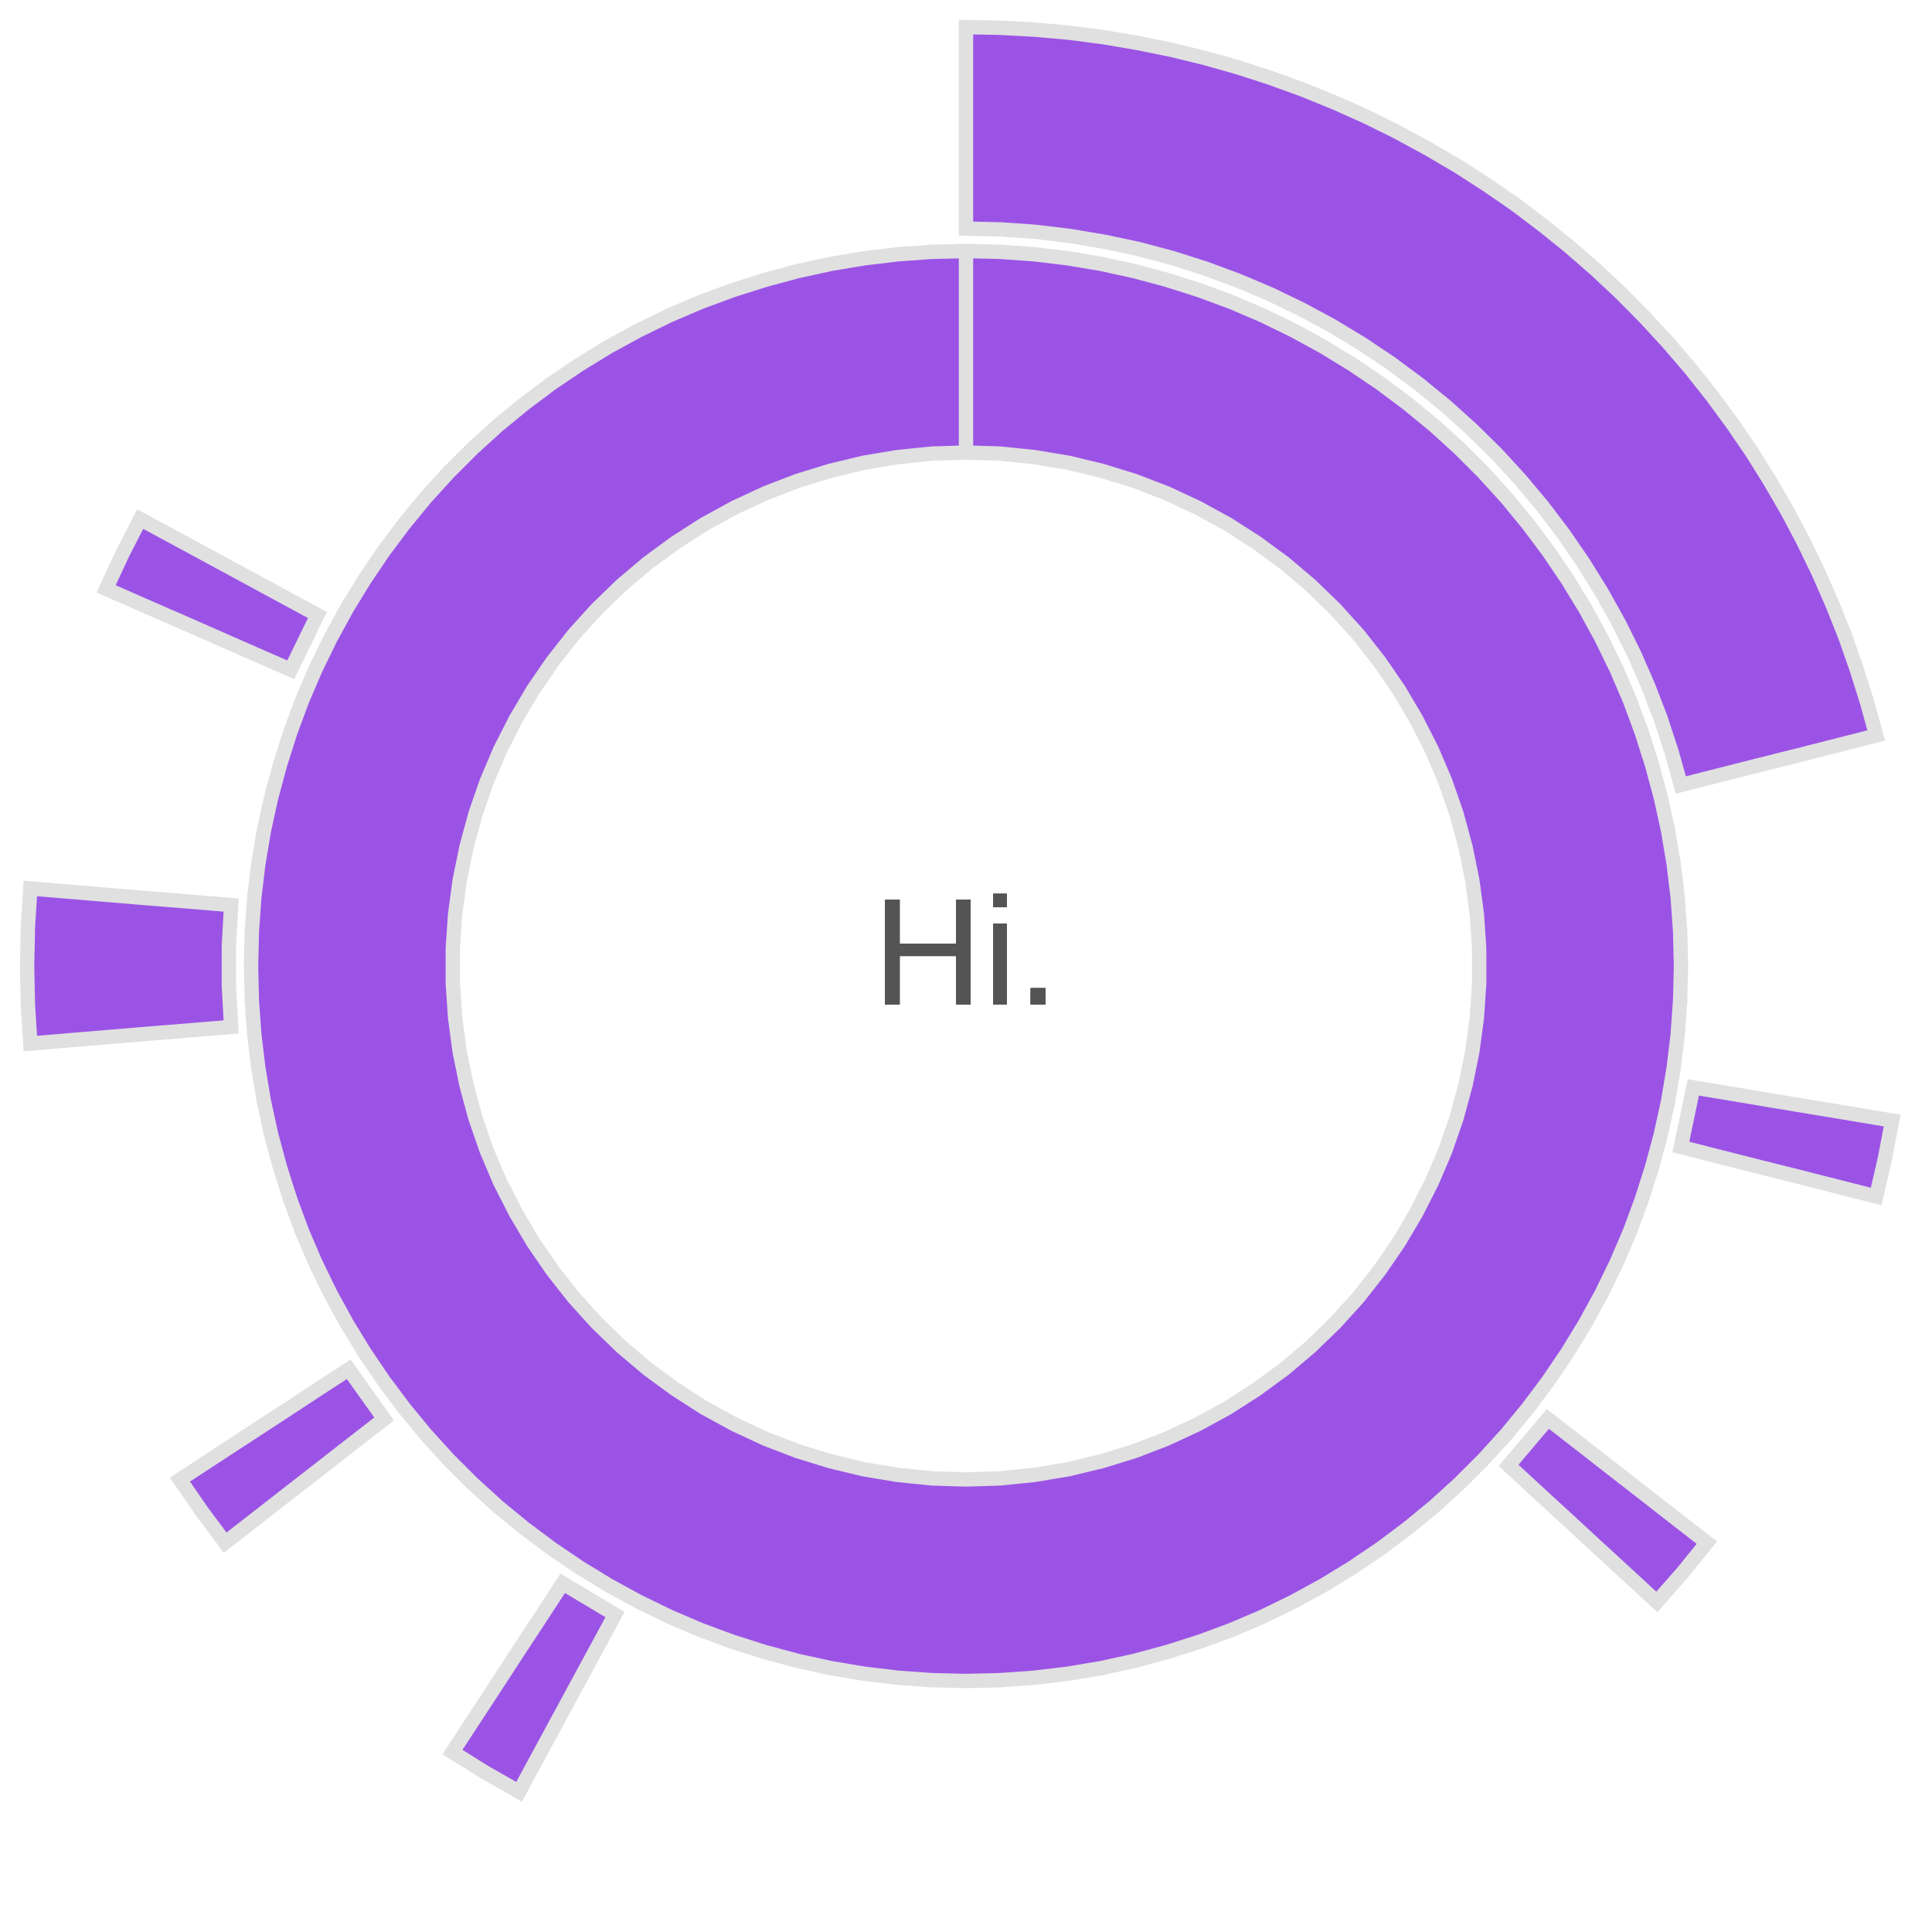
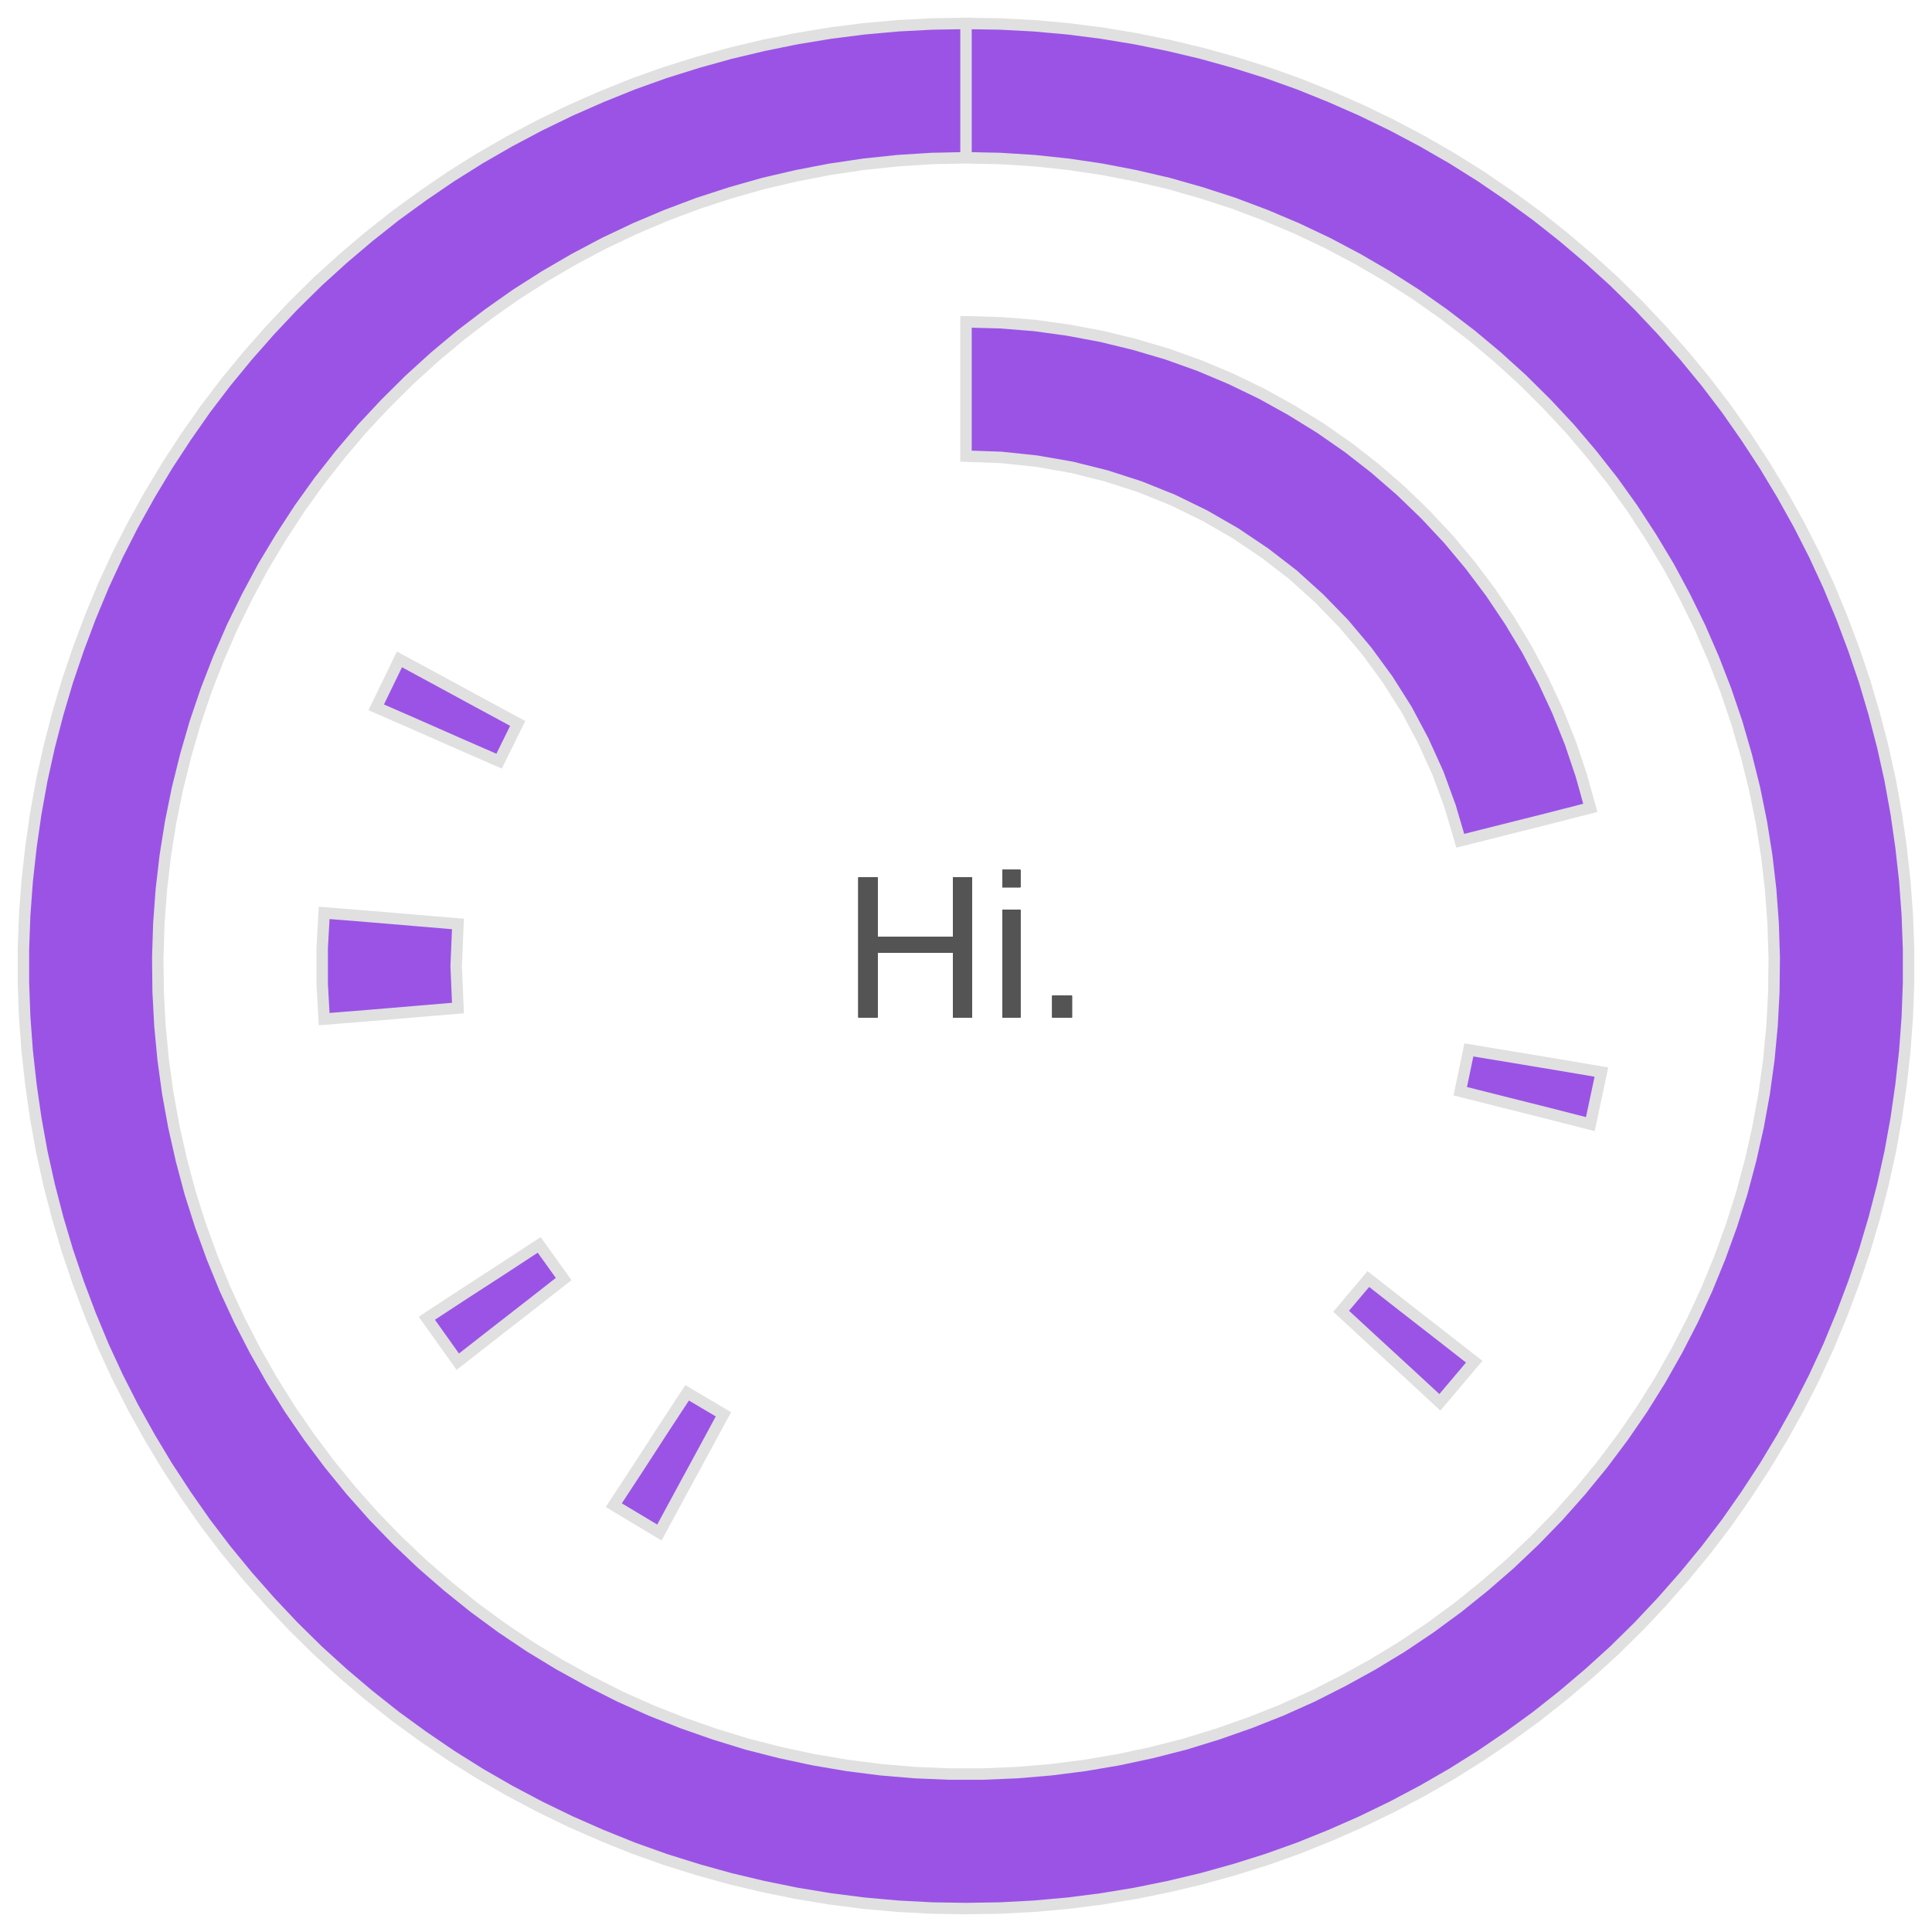
- <svg xmlns="http://www.w3.org/2000/svg" class="svglite" width="144.00pt" height="144.00pt" viewBox="0 0 144.00 144.00">
+ <svg xmlns="http://www.w3.org/2000/svg" class="svglite" width="108.00pt" height="108.00pt" viewBox="0 0 108.00 108.00">
  <defs>
    <style type="text/css">
    .svglite line, .svglite polyline, .svglite polygon, .svglite path, .svglite rect, .svglite circle {
      fill: none;
      stroke: #000000;
      stroke-linecap: round;
      stroke-linejoin: round;
      stroke-miterlimit: 10.00;
    }
    .svglite text {
      white-space: pre;
    }
  </style>
  </defs>
  <rect width="100%" height="100%" style="stroke: none; fill: none;" />
  <defs>
-     <clipPath id="cpMC4wMHwxNDQuMDB8MC4wMHwxNDQuMDA=">
-       <rect x="0.00" y="0.00" width="144.00" height="144.00" />
+     <clipPath id="cpMC4wMHwxMDguMDB8MC4wMHwxMDguMDA=">
+       <rect x="0.00" y="0.00" width="108.00" height="108.00" />
    </clipPath>
  </defs>
-   <g clip-path="url(#cpMC4wMHwxNDQuMDB8MC4wMHwxNDQuMDA=)">
-     <polygon points="125.28,58.51 128.19,57.77 131.10,57.03 134.02,56.30 136.93,55.56 139.84,54.82 139.16,52.34 138.39,49.89 137.54,47.46 136.59,45.07 135.56,42.72 134.44,40.40 133.24,38.13 131.95,35.90 130.59,33.72 129.14,31.60 127.62,29.53 126.02,27.51 124.35,25.56 122.61,23.67 120.80,21.84 118.92,20.08 116.98,18.39 114.98,16.78 112.93,15.23 110.81,13.77 108.65,12.38 106.43,11.08 104.17,9.85 101.87,8.71 99.52,7.66 97.14,6.69 94.72,5.81 92.28,5.02 89.80,4.32 87.30,3.71 84.78,3.20 82.25,2.77 79.70,2.44 77.14,2.21 74.57,2.07 72.00,2.02 72.00,5.02 72.00,8.03 72.00,11.03 72.00,14.03 72.00,17.04 74.60,17.10 77.19,17.28 79.76,17.59 82.32,18.02 84.86,18.56 87.37,19.23 89.85,20.02 92.28,20.92 94.67,21.93 97.01,23.06 99.29,24.29 101.52,25.64 103.67,27.08 105.76,28.63 107.77,30.27 109.70,32.01 111.55,33.83 113.30,35.74 114.97,37.73 116.54,39.80 118.01,41.94 119.38,44.15 120.64,46.41 121.80,48.74 122.84,51.12 123.77,53.54 124.58,56.01 125.28,58.51 " style="stroke-width: 1.07; stroke: #E0E0E0; stroke-linecap: butt; stroke-linejoin: miter; fill: #9B53E6;" />
-     <polygon points="72.00,33.73 72.00,30.72 72.00,27.72 72.00,24.71 72.00,21.71 72.00,18.71 69.46,18.77 66.93,18.95 64.42,19.25 61.91,19.67 59.44,20.21 56.99,20.87 54.57,21.64 52.19,22.52 49.86,23.52 47.58,24.63 45.35,25.85 43.19,27.17 41.09,28.59 39.06,30.11 37.10,31.72 35.22,33.43 33.43,35.22 31.72,37.10 30.11,39.06 28.59,41.09 27.17,43.19 25.85,45.35 24.63,47.58 23.52,49.86 22.52,52.19 21.64,54.57 20.87,56.99 20.21,59.44 19.67,61.91 19.25,64.42 18.95,66.93 18.77,69.46 18.71,72.00 18.77,74.54 18.95,77.07 19.25,79.58 19.67,82.09 20.21,84.56 20.87,87.01 21.64,89.43 22.52,91.81 23.52,94.14 24.63,96.42 25.85,98.65 27.17,100.81 28.59,102.91 30.11,104.94 31.72,106.90 33.43,108.78 35.22,110.57 37.10,112.28 39.06,113.89 41.09,115.41 43.19,116.83 45.35,118.15 47.58,119.37 49.86,120.48 52.19,121.48 54.57,122.36 56.99,123.13 59.44,123.79 61.91,124.33 64.42,124.75 66.93,125.05 69.46,125.23 72.00,125.29 74.54,125.23 77.07,125.05 79.58,124.75 82.09,124.33 84.56,123.79 87.01,123.13 89.43,122.36 91.81,121.48 94.14,120.48 96.42,119.37 98.65,118.15 100.81,116.83 102.91,115.41 104.94,113.89 106.90,112.28 108.78,110.57 110.57,108.78 112.28,106.90 113.89,104.94 115.41,102.91 116.83,100.81 118.15,98.65 119.37,96.42 120.48,94.14 121.48,91.81 122.36,89.43 123.13,87.01 123.79,84.56 124.33,82.09 124.75,79.58 125.05,77.07 125.23,74.54 125.29,72.00 125.23,69.46 125.05,66.93 124.75,64.42 124.33,61.91 123.79,59.44 123.13,56.99 122.36,54.57 121.48,52.19 120.48,49.86 119.37,47.58 118.15,45.35 116.83,43.19 115.41,41.09 113.89,39.06 112.28,37.10 110.57,35.22 108.78,33.43 106.90,31.72 104.94,30.11 102.91,28.59 100.81,27.17 98.65,25.85 96.42,24.63 94.14,23.52 91.81,22.52 89.43,21.64 87.01,20.87 84.56,20.21 82.09,19.67 79.58,19.25 77.07,18.95 74.54,18.77 72.00,18.71 72.00,21.71 72.00,24.71 72.00,27.72 72.00,30.72 72.00,33.73 74.56,33.81 77.10,34.07 79.62,34.49 82.11,35.09 84.55,35.84 86.94,36.76 89.26,37.84 91.51,39.07 93.66,40.45 95.72,41.96 97.67,43.61 99.51,45.39 101.23,47.29 102.81,49.30 104.26,51.41 105.56,53.61 106.72,55.89 107.72,58.24 108.56,60.66 109.23,63.13 109.74,65.63 110.08,68.17 110.25,70.72 110.25,73.28 110.08,75.83 109.74,78.37 109.23,80.87 108.56,83.34 107.72,85.76 106.72,88.11 105.56,90.39 104.26,92.59 102.81,94.70 101.23,96.71 99.51,98.61 97.67,100.39 95.72,102.04 93.66,103.55 91.51,104.93 89.26,106.16 86.94,107.24 84.55,108.16 82.11,108.91 79.62,109.51 77.10,109.93 74.56,110.19 72.00,110.27 69.44,110.19 66.90,109.93 64.38,109.51 61.89,108.91 59.45,108.16 57.06,107.24 54.74,106.16 52.49,104.93 50.34,103.55 48.28,102.04 46.33,100.39 44.49,98.61 42.77,96.71 41.19,94.70 39.74,92.59 38.44,90.39 37.28,88.11 36.28,85.76 35.44,83.34 34.77,80.87 34.26,78.37 33.92,75.83 33.75,73.28 33.75,70.72 33.92,68.17 34.26,65.63 34.77,63.13 35.44,60.66 36.28,58.24 37.28,55.89 38.44,53.61 39.74,51.41 41.19,49.30 42.77,47.29 44.49,45.39 46.33,43.61 48.28,41.96 50.34,40.45 52.49,39.07 54.74,37.84 57.06,36.76 59.45,35.84 61.89,35.09 64.38,34.49 66.90,34.07 69.44,33.81 72.00,33.73 " style="stroke-width: 1.07; stroke: #E0E0E0; stroke-linecap: butt; stroke-linejoin: miter; fill: #9B53E6;" />
-     <polygon points="125.28,85.49 128.19,86.23 131.10,86.97 134.02,87.70 136.93,88.44 139.84,89.18 140.49,86.36 141.03,83.52 138.06,83.02 135.10,82.53 132.14,82.04 129.18,81.54 126.21,81.05 125.28,85.49 " style="stroke-width: 1.07; stroke: #E0E0E0; stroke-linecap: butt; stroke-linejoin: miter; fill: #9B53E6;" />
-     <polygon points="112.44,109.22 114.65,111.26 116.86,113.29 119.07,115.33 121.28,117.36 123.49,119.40 125.40,117.23 127.22,114.98 124.85,113.14 122.48,111.29 120.11,109.45 117.74,107.60 115.37,105.76 112.44,109.22 " style="stroke-width: 1.07; stroke: #E0E0E0; stroke-linecap: butt; stroke-linejoin: miter; fill: #9B53E6;" />
-     <polygon points="41.94,118.01 40.30,120.53 38.65,123.04 37.01,125.56 35.37,128.07 33.72,130.59 36.18,132.12 38.69,133.55 40.12,130.90 41.55,128.26 42.98,125.62 44.41,122.98 45.84,120.34 41.94,118.01 " style="stroke-width: 1.07; stroke: #E0E0E0; stroke-linecap: butt; stroke-linejoin: miter; fill: #9B53E6;" />
-     <polygon points="25.99,102.06 23.47,103.70 20.96,105.35 18.44,106.99 15.93,108.63 13.41,110.28 15.05,112.66 16.78,114.98 19.15,113.14 21.52,111.29 23.89,109.45 26.26,107.60 28.63,105.76 25.99,102.06 " style="stroke-width: 1.07; stroke: #E0E0E0; stroke-linecap: butt; stroke-linejoin: miter; fill: #9B53E6;" />
-     <polygon points="17.23,67.46 14.23,67.21 11.24,66.97 8.25,66.72 5.25,66.47 2.26,66.22 2.08,69.11 2.02,72.00 2.08,74.89 2.26,77.78 5.25,77.53 8.25,77.28 11.24,77.03 14.23,76.79 17.23,76.54 17.06,73.51 17.06,70.49 17.23,67.46 " style="stroke-width: 1.07; stroke: #E0E0E0; stroke-linecap: butt; stroke-linejoin: miter; fill: #9B53E6;" />
-     <polygon points="23.66,45.84 21.02,44.41 18.38,42.98 15.74,41.55 13.10,40.12 10.45,38.69 9.13,41.26 7.91,43.89 10.66,45.10 13.42,46.30 16.17,47.51 18.92,48.72 21.67,49.92 23.66,45.84 " style="stroke-width: 1.07; stroke: #E0E0E0; stroke-linecap: butt; stroke-linejoin: miter; fill: #9B53E6;" />
-     <text x="65.05" y="74.88" style="font-size: 11.38px;fill: #545454; font-family: &quot;Arial&quot;;" textLength="13.90px" lengthAdjust="spacingAndGlyphs">Hi.</text>
-     <text x="65.05" y="74.88" style="font-size: 11.38px;fill: #545454; font-family: &quot;Arial&quot;;" textLength="13.90px" lengthAdjust="spacingAndGlyphs">Hi.</text>
-     <text x="65.05" y="74.88" style="font-size: 11.38px;fill: #545454; font-family: &quot;Arial&quot;;" textLength="13.90px" lengthAdjust="spacingAndGlyphs">Hi.</text>
-     <text x="65.05" y="74.88" style="font-size: 11.38px;fill: #545454; font-family: &quot;Arial&quot;;" textLength="13.90px" lengthAdjust="spacingAndGlyphs">Hi.</text>
-     <text x="65.05" y="74.88" style="font-size: 11.38px;fill: #545454; font-family: &quot;Arial&quot;;" textLength="13.90px" lengthAdjust="spacingAndGlyphs">Hi.</text>
-     <text x="65.05" y="74.88" style="font-size: 11.38px;fill: #545454; font-family: &quot;Arial&quot;;" textLength="13.90px" lengthAdjust="spacingAndGlyphs">Hi.</text>
-     <text x="65.05" y="74.88" style="font-size: 11.38px;fill: #545454; font-family: &quot;Arial&quot;;" textLength="13.90px" lengthAdjust="spacingAndGlyphs">Hi.</text>
-     <text x="65.05" y="74.88" style="font-size: 11.38px;fill: #545454; font-family: &quot;Arial&quot;;" textLength="13.90px" lengthAdjust="spacingAndGlyphs">Hi.</text>
+   <g clip-path="url(#cpMC4wMHwxMDguMDB8MC4wMHwxMDguMDA=)">
+     <polygon points="54.00,8.82 54.00,6.31 54.00,3.81 54.00,1.31 52.10,1.34 50.20,1.44 48.30,1.61 46.42,1.85 44.54,2.16 42.67,2.54 40.82,2.98 38.99,3.49 37.17,4.06 35.38,4.70 33.62,5.41 31.87,6.18 30.16,7.01 28.48,7.90 26.83,8.85 25.22,9.86 23.65,10.93 22.11,12.05 20.62,13.23 19.17,14.46 17.76,15.74 16.40,17.08 15.10,18.46 13.84,19.89 12.63,21.36 11.48,22.87 10.39,24.43 9.35,26.02 8.37,27.65 7.44,29.32 6.58,31.01 5.78,32.74 5.05,34.50 4.38,36.28 3.77,38.08 3.23,39.90 2.75,41.75 2.34,43.60 2.00,45.48 1.73,47.36 1.52,49.25 1.38,51.15 1.31,53.05 1.31,54.95 1.38,56.85 1.52,58.75 1.73,60.64 2.00,62.52 2.34,64.40 2.75,66.25 3.23,68.10 3.77,69.92 4.38,71.72 5.05,73.50 5.78,75.26 6.58,76.99 7.44,78.68 8.37,80.35 9.35,81.98 10.39,83.57 11.48,85.13 12.63,86.64 13.84,88.11 15.10,89.54 16.40,90.92 17.76,92.26 19.17,93.54 20.62,94.77 22.11,95.95 23.65,97.07 25.22,98.14 26.83,99.15 28.48,100.10 30.16,100.99 31.87,101.82 33.62,102.59 35.38,103.30 37.17,103.94 38.99,104.51 40.82,105.02 42.67,105.46 44.54,105.84 46.42,106.15 48.30,106.39 50.20,106.56 52.10,106.66 54.00,106.69 55.90,106.66 57.80,106.56 59.70,106.39 61.58,106.15 63.46,105.84 65.33,105.46 67.18,105.02 69.01,104.51 70.83,103.94 72.62,103.30 74.38,102.59 76.13,101.82 77.84,100.99 79.52,100.10 81.17,99.15 82.78,98.14 84.35,97.07 85.89,95.95 87.38,94.77 88.83,93.54 90.24,92.26 91.60,90.92 92.90,89.54 94.16,88.11 95.37,86.64 96.52,85.13 97.61,83.57 98.65,81.98 99.63,80.35 100.56,78.68 101.42,76.99 102.22,75.26 102.95,73.50 103.62,71.72 104.23,69.92 104.77,68.10 105.25,66.25 105.66,64.40 106.00,62.52 106.27,60.64 106.48,58.75 106.62,56.85 106.69,54.95 106.69,53.05 106.62,51.15 106.48,49.25 106.27,47.36 106.00,45.48 105.66,43.60 105.25,41.75 104.77,39.90 104.23,38.08 103.62,36.28 102.95,34.50 102.22,32.74 101.42,31.01 100.56,29.32 99.63,27.65 98.65,26.02 97.61,24.43 96.52,22.87 95.37,21.36 94.16,19.89 92.90,18.46 91.60,17.08 90.24,15.74 88.83,14.46 87.38,13.23 85.89,12.05 84.35,10.93 82.78,9.86 81.17,8.85 79.52,7.90 77.84,7.01 76.13,6.18 74.38,5.41 72.62,4.70 70.83,4.06 69.01,3.49 67.18,2.98 65.33,2.54 63.46,2.16 61.58,1.85 59.70,1.61 57.80,1.44 55.90,1.34 54.00,1.31 54.00,3.81 54.00,6.31 54.00,8.82 55.90,8.86 57.81,8.98 59.70,9.18 61.59,9.46 63.46,9.82 65.31,10.25 67.14,10.77 68.96,11.36 70.74,12.03 72.49,12.77 74.22,13.59 75.90,14.48 77.55,15.44 79.15,16.46 80.71,17.56 82.23,18.72 83.69,19.94 85.10,21.22 86.45,22.56 87.75,23.95 88.98,25.40 90.16,26.90 91.27,28.45 92.31,30.05 93.29,31.68 94.19,33.36 95.03,35.07 95.79,36.82 96.48,38.60 97.09,40.40 97.62,42.23 98.08,44.08 98.46,45.95 98.76,47.83 98.98,49.72 99.12,51.62 99.18,53.52 99.16,55.43 99.06,57.33 98.88,59.23 98.62,61.12 98.28,62.99 97.86,64.85 97.37,66.69 96.79,68.51 96.14,70.30 95.42,72.06 94.62,73.79 93.75,75.48 92.81,77.14 91.80,78.76 90.72,80.33 89.58,81.85 88.37,83.33 87.11,84.75 85.78,86.12 84.40,87.43 82.96,88.68 81.48,89.87 79.94,91.00 78.36,92.06 76.73,93.05 75.06,93.97 73.36,94.83 71.62,95.61 69.85,96.31 68.05,96.94 66.23,97.50 64.39,97.97 62.52,98.37 60.64,98.69 58.75,98.93 56.86,99.09 54.95,99.17 53.05,99.17 51.14,99.09 49.25,98.93 47.36,98.69 45.48,98.37 43.61,97.97 41.77,97.50 39.95,96.94 38.15,96.31 36.38,95.61 34.64,94.83 32.94,93.97 31.27,93.05 29.64,92.06 28.06,91.00 26.52,89.87 25.04,88.68 23.60,87.43 22.22,86.12 20.89,84.75 19.63,83.33 18.42,81.85 17.28,80.33 16.20,78.76 15.19,77.14 14.25,75.48 13.38,73.79 12.58,72.06 11.86,70.30 11.21,68.51 10.63,66.69 10.14,64.85 9.72,62.99 9.38,61.12 9.12,59.23 8.94,57.33 8.84,55.43 8.82,53.52 8.88,51.62 9.02,49.72 9.24,47.83 9.54,45.95 9.92,44.08 10.38,42.23 10.91,40.40 11.52,38.60 12.21,36.82 12.97,35.07 13.81,33.36 14.71,31.68 15.69,30.05 16.73,28.45 17.84,26.90 19.02,25.40 20.25,23.95 21.55,22.56 22.90,21.22 24.31,19.94 25.77,18.72 27.29,17.56 28.85,16.46 30.45,15.44 32.10,14.48 33.78,13.59 35.51,12.77 37.26,12.03 39.04,11.36 40.86,10.77 42.69,10.25 44.54,9.82 46.41,9.46 48.30,9.18 50.19,8.98 52.10,8.86 54.00,8.82 " style="stroke-width: 0.64; stroke: #E0E0E0; stroke-linecap: butt; stroke-linejoin: miter; fill: #9B53E6;" />
+     <polygon points="81.63,47.00 84.05,46.39 86.48,45.78 88.90,45.16 88.39,43.33 87.78,41.52 87.07,39.75 86.27,38.03 85.38,36.34 84.40,34.71 83.34,33.13 82.19,31.60 80.97,30.14 79.67,28.75 78.30,27.43 76.86,26.18 75.36,25.01 73.79,23.92 72.17,22.92 70.51,22.00 68.79,21.17 67.03,20.43 65.24,19.79 63.41,19.25 61.56,18.80 59.69,18.45 57.80,18.19 55.90,18.04 54.00,17.99 54.00,20.50 54.00,23.00 54.00,25.50 55.98,25.57 57.96,25.78 59.91,26.12 61.83,26.60 63.72,27.21 65.56,27.95 67.34,28.82 69.06,29.81 70.71,30.92 72.28,32.13 73.75,33.46 75.13,34.88 76.41,36.40 77.58,38.00 78.64,39.68 79.57,41.43 80.39,43.24 81.07,45.10 81.63,47.00 " style="stroke-width: 0.64; stroke: #E0E0E0; stroke-linecap: butt; stroke-linejoin: miter; fill: #9B53E6;" />
+     <polygon points="81.63,61.00 84.05,61.61 86.48,62.22 88.90,62.84 89.52,59.93 87.05,59.51 84.58,59.10 82.11,58.69 81.63,61.00 " style="stroke-width: 0.64; stroke: #E0E0E0; stroke-linecap: butt; stroke-linejoin: miter; fill: #9B53E6;" />
+     <polygon points="74.97,73.30 76.81,75.00 78.65,76.69 80.49,78.39 82.41,76.12 80.44,74.58 78.46,73.04 76.49,71.50 74.97,73.30 " style="stroke-width: 0.64; stroke: #E0E0E0; stroke-linecap: butt; stroke-linejoin: miter; fill: #9B53E6;" />
+     <polygon points="38.41,77.86 37.04,79.95 35.68,82.05 34.31,84.14 36.86,85.67 38.05,83.47 39.25,81.26 40.44,79.06 38.41,77.86 " style="stroke-width: 0.64; stroke: #E0E0E0; stroke-linecap: butt; stroke-linejoin: miter; fill: #9B53E6;" />
+     <polygon points="30.14,69.59 28.05,70.96 25.95,72.32 23.86,73.69 25.59,76.12 27.56,74.58 29.54,73.04 31.51,71.50 30.14,69.59 " style="stroke-width: 0.64; stroke: #E0E0E0; stroke-linecap: butt; stroke-linejoin: miter; fill: #9B53E6;" />
+     <polygon points="25.60,51.65 23.11,51.44 20.61,51.23 18.12,51.03 18.01,53.01 18.01,54.99 18.12,56.97 20.61,56.77 23.11,56.56 25.60,56.35 25.50,54.00 25.60,51.65 " style="stroke-width: 0.64; stroke: #E0E0E0; stroke-linecap: butt; stroke-linejoin: miter; fill: #9B53E6;" />
+     <polygon points="28.94,40.44 26.74,39.25 24.53,38.05 22.33,36.86 21.03,39.54 23.32,40.54 25.61,41.55 27.90,42.55 28.94,40.44 " style="stroke-width: 0.64; stroke: #E0E0E0; stroke-linecap: butt; stroke-linejoin: miter; fill: #9B53E6;" />
+     <text x="47.05" y="56.88" style="font-size: 11.38px;fill: #545454; font-family: &quot;Arial&quot;;" textLength="13.90px" lengthAdjust="spacingAndGlyphs">Hi.</text>
+     <text x="47.05" y="56.88" style="font-size: 11.38px;fill: #545454; font-family: &quot;Arial&quot;;" textLength="13.90px" lengthAdjust="spacingAndGlyphs">Hi.</text>
+     <text x="47.05" y="56.88" style="font-size: 11.38px;fill: #545454; font-family: &quot;Arial&quot;;" textLength="13.90px" lengthAdjust="spacingAndGlyphs">Hi.</text>
+     <text x="47.05" y="56.88" style="font-size: 11.38px;fill: #545454; font-family: &quot;Arial&quot;;" textLength="13.90px" lengthAdjust="spacingAndGlyphs">Hi.</text>
+     <text x="47.05" y="56.88" style="font-size: 11.38px;fill: #545454; font-family: &quot;Arial&quot;;" textLength="13.90px" lengthAdjust="spacingAndGlyphs">Hi.</text>
+     <text x="47.05" y="56.88" style="font-size: 11.38px;fill: #545454; font-family: &quot;Arial&quot;;" textLength="13.90px" lengthAdjust="spacingAndGlyphs">Hi.</text>
+     <text x="47.05" y="56.88" style="font-size: 11.38px;fill: #545454; font-family: &quot;Arial&quot;;" textLength="13.90px" lengthAdjust="spacingAndGlyphs">Hi.</text>
+     <text x="47.05" y="56.88" style="font-size: 11.38px;fill: #545454; font-family: &quot;Arial&quot;;" textLength="13.90px" lengthAdjust="spacingAndGlyphs">Hi.</text>
  </g>
</svg>
